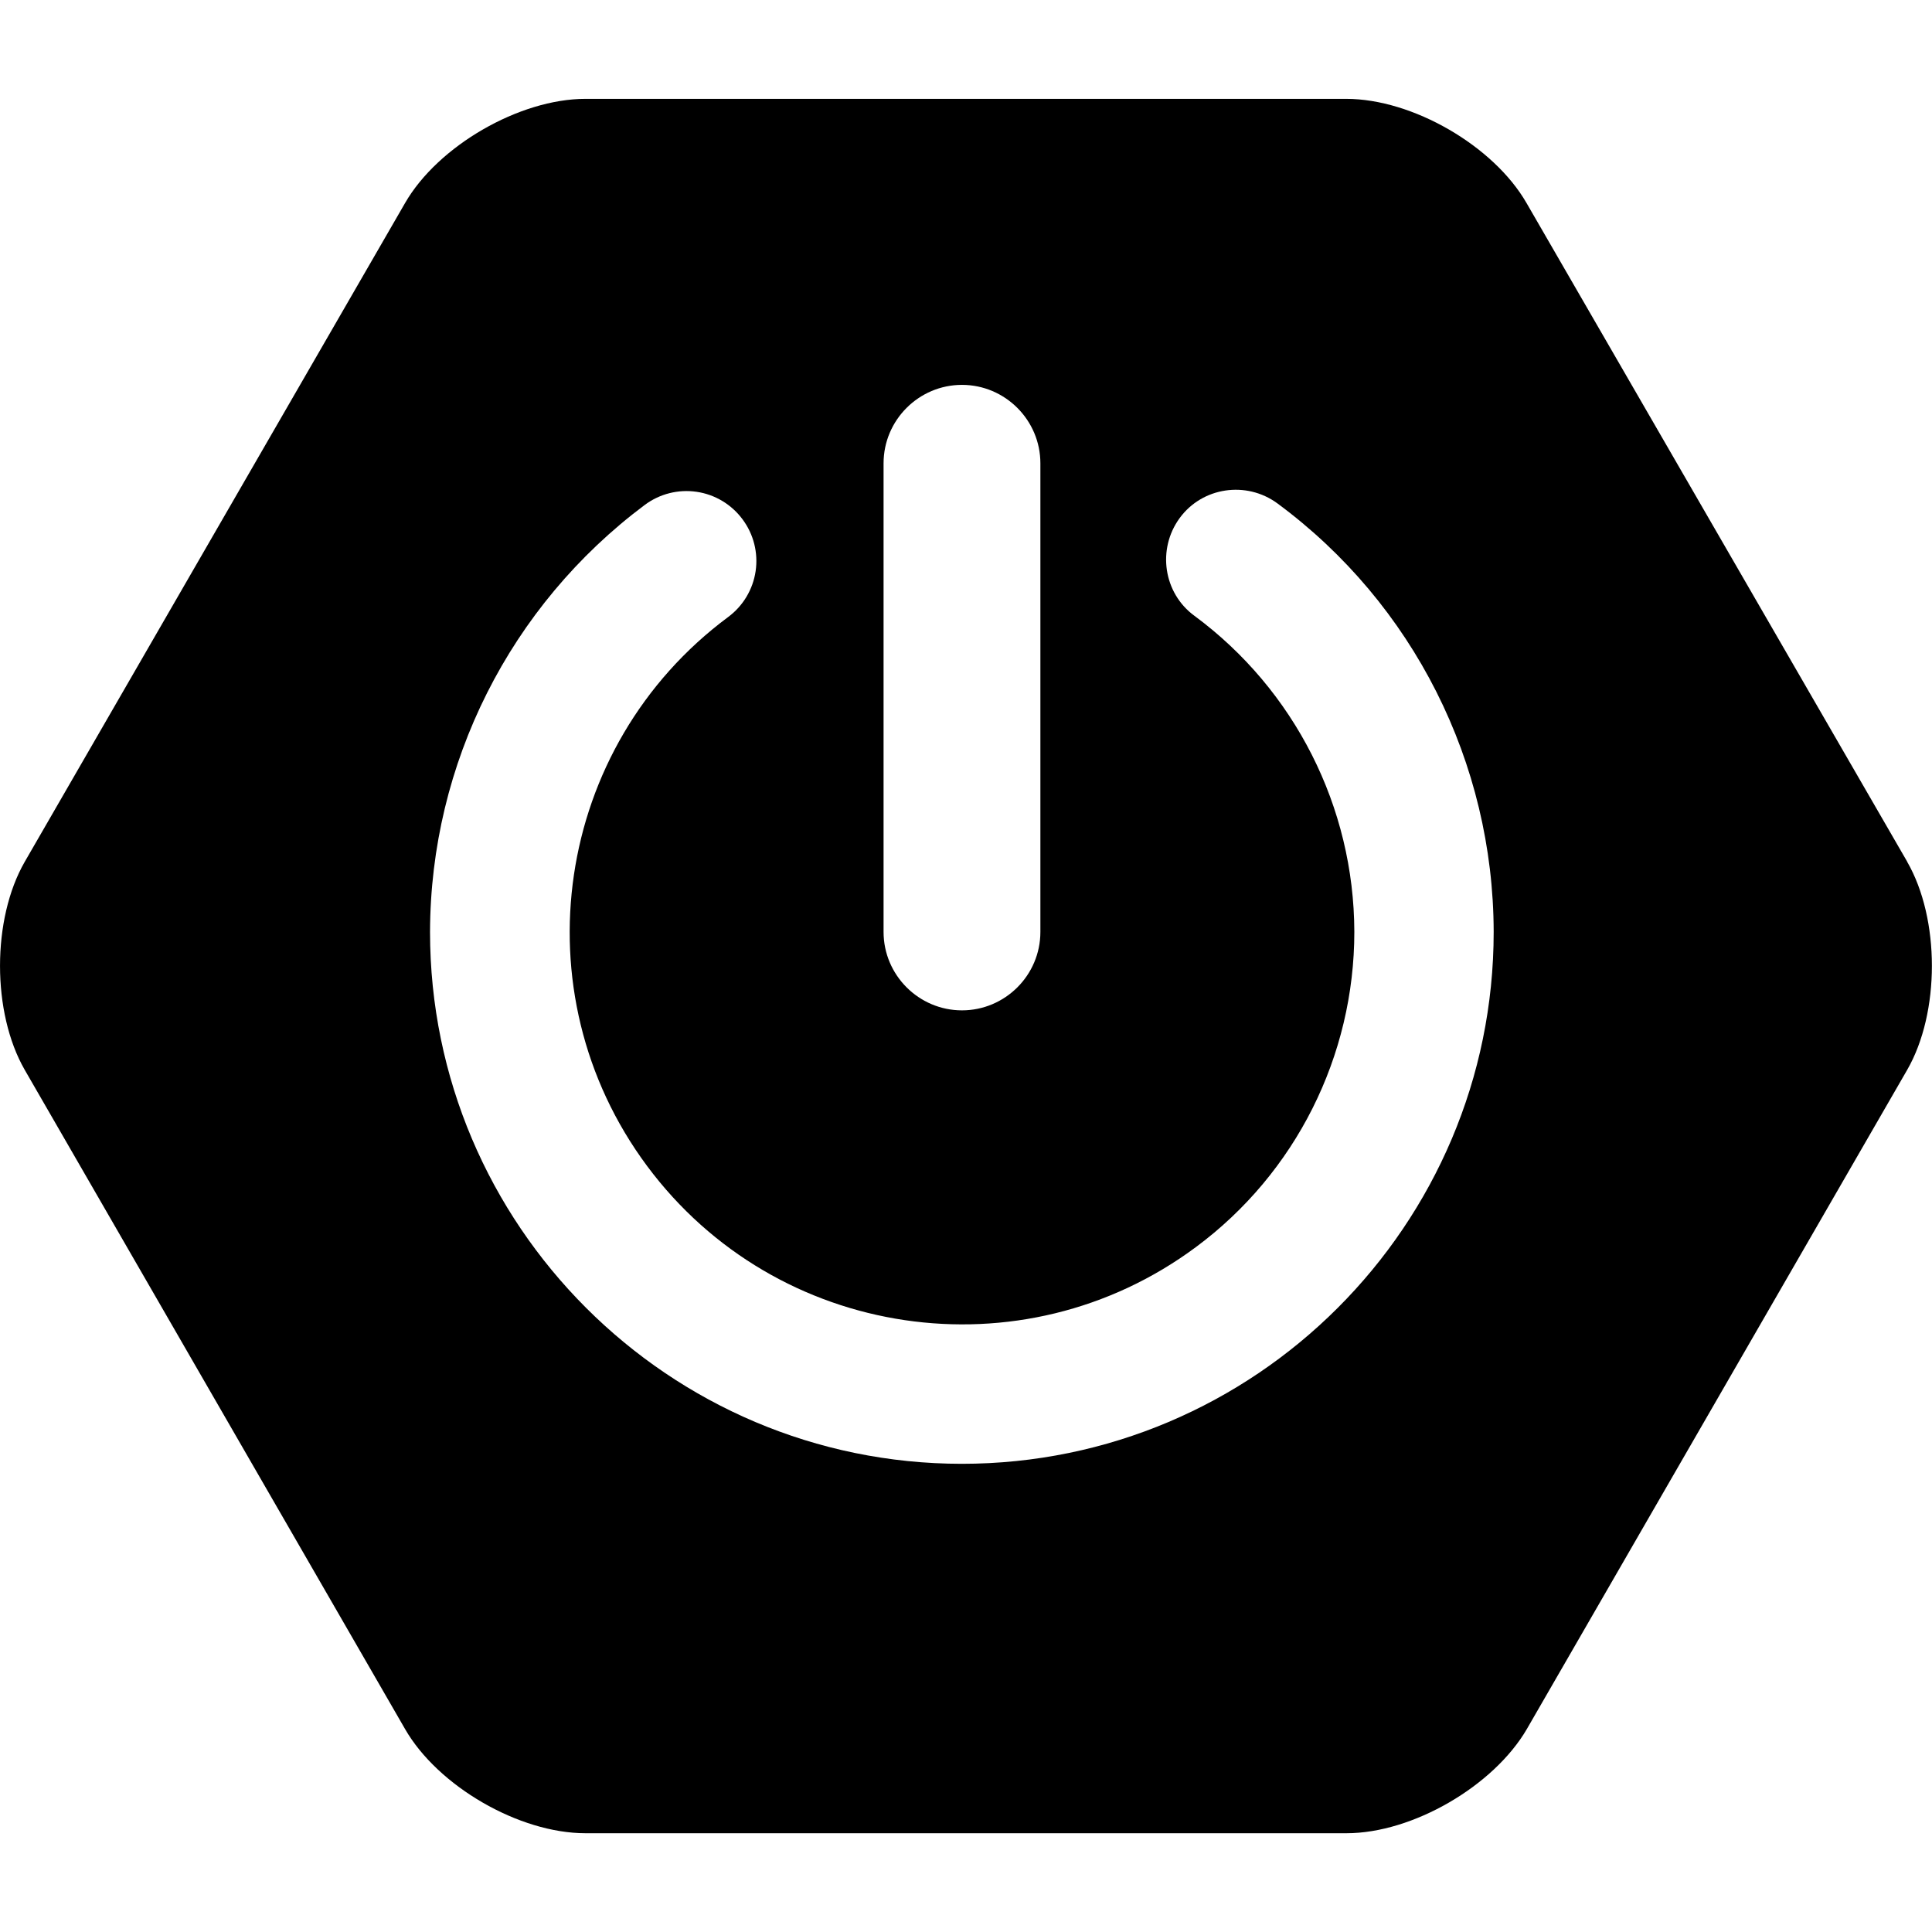
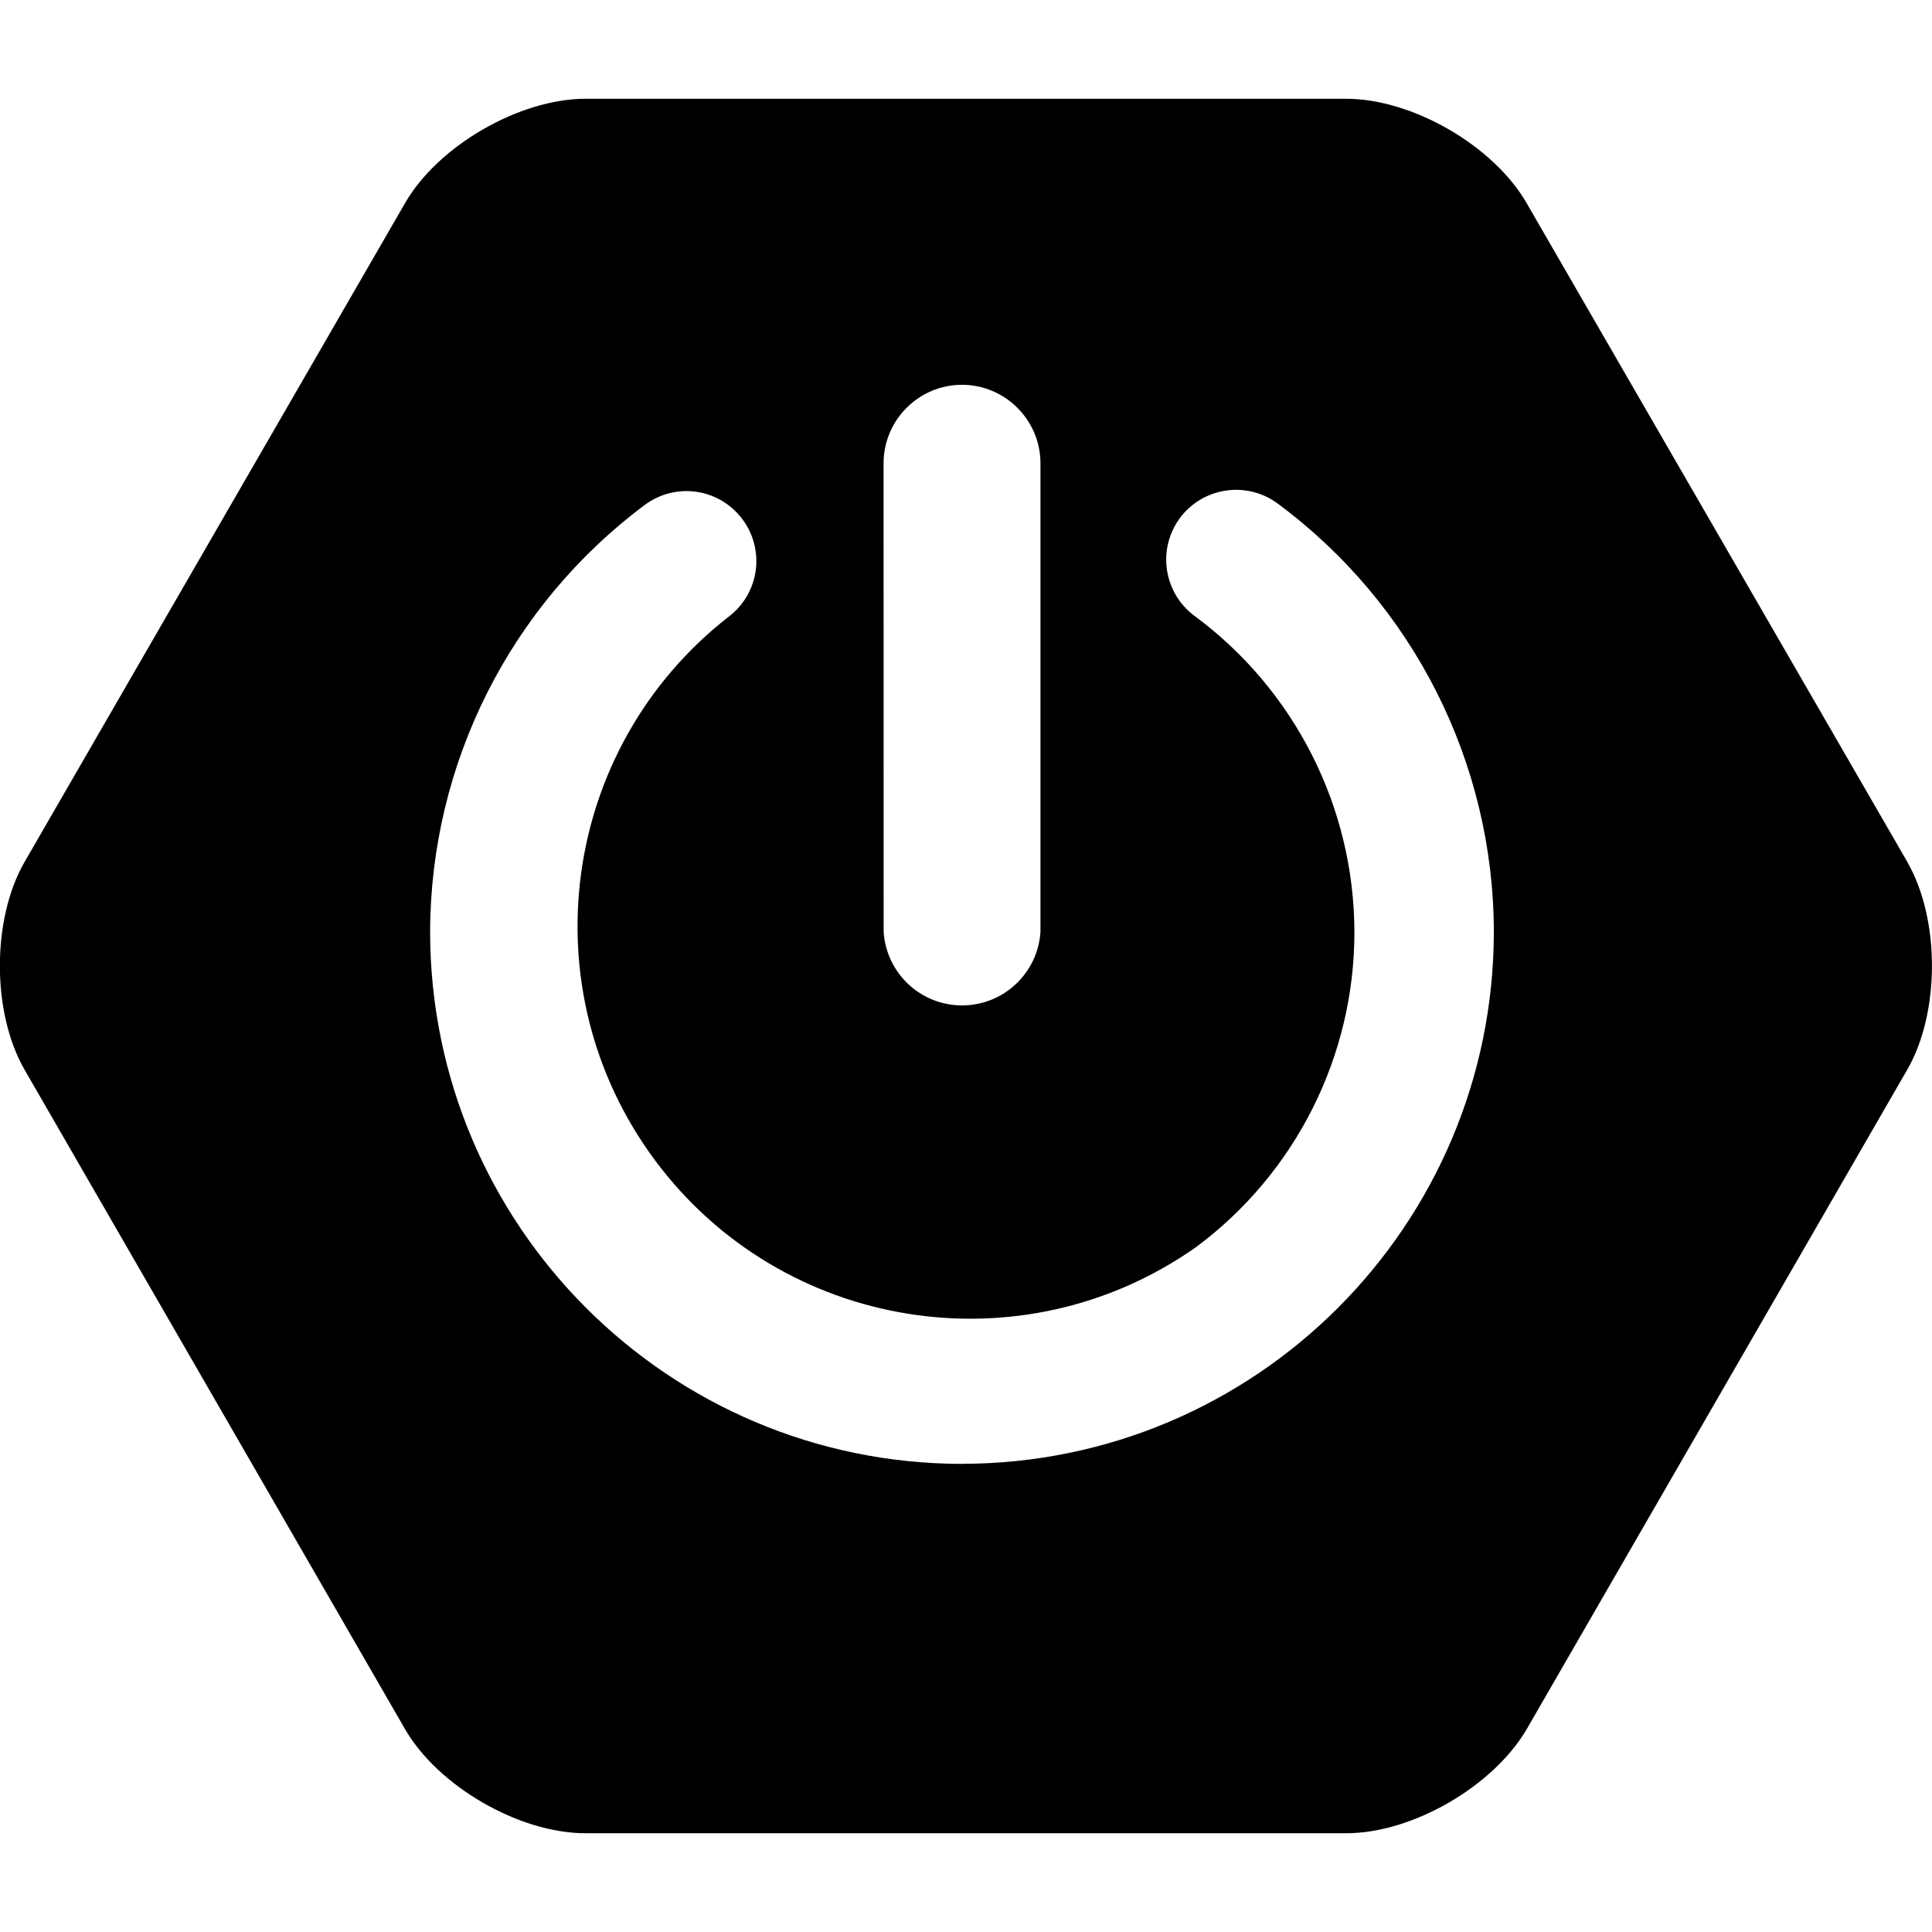
- <svg xmlns="http://www.w3.org/2000/svg" role="img" fill="currentColor" viewBox="0 0 24 24">
-   <path d="m23.693 10.706-4.73-8.184c-.409-.711-1.417-1.294-2.24-1.294H7.272c-.819 0-1.831.584-2.24 1.294L.307 10.706c-.409.711-.409 1.873 0 2.584l4.725 8.189c.409.711 1.417 1.294 2.24 1.294h9.455c.819 0 1.826-.584 2.24-1.294l4.725-8.189c.409-.711.409-1.873 0-2.584zM10.976 5.755c0-.536.438-.974.974-.974s.974.438.974.974v5.822c0 .537-.438.974-.974.974s-.974-.438-.974-.974zm.974 12.429c-3.643 0-6.608-2.965-6.608-6.608.005-2.09.993-4.052 2.668-5.304a.866.866 0 0 1 1.214.179.866.866 0 0 1-.179 1.214c-2.16 1.605-2.612 4.659-1.007 6.819 1.605 2.16 4.659 2.612 6.819 1.007 1.238-.918 1.967-2.372 1.967-3.916a4.897 4.897 0 0 0-1.986-3.925c-.386-.282-.466-.828-.184-1.214.282-.386.828-.466 1.214-.183 1.69 1.247 2.683 3.224 2.687 5.323 0 3.647-2.965 6.608-6.608 6.608z" />
+ <svg xmlns="http://www.w3.org/2000/svg" fill="currentColor" viewBox="0 0 24 24">
+   <path d="M23.693 10.706l-4.73-8.185c-.41-.71-1.417-1.294-2.24-1.294h-9.45c-.82 0-1.831.584-2.24 1.294L.306 10.706c-.41.71-.41 1.873 0 2.584l4.725 8.189c.41.71 1.417 1.294 2.24 1.294h9.455c.82 0 1.826-.584 2.24-1.294l4.726-8.19c.41-.71.41-1.873 0-2.583zM10.976 5.755c0-.537.438-.975.974-.975s.975.438.975.975v5.821a.976.976 0 01-1.948 0zm.974 12.43a6.616 6.616 0 01-6.607-6.609A6.638 6.638 0 018.01 6.272a.866.866 0 011.214.18.866.866 0 01-.178 1.213 4.876 4.876 0 005.812 7.827 4.875 4.875 0 001.967-3.916 4.897 4.897 0 00-1.986-3.925.87.87 0 01-.183-1.214.87.87 0 011.214-.183 6.631 6.631 0 012.687 5.322 6.613 6.613 0 01-6.608 6.608z" />
</svg>
